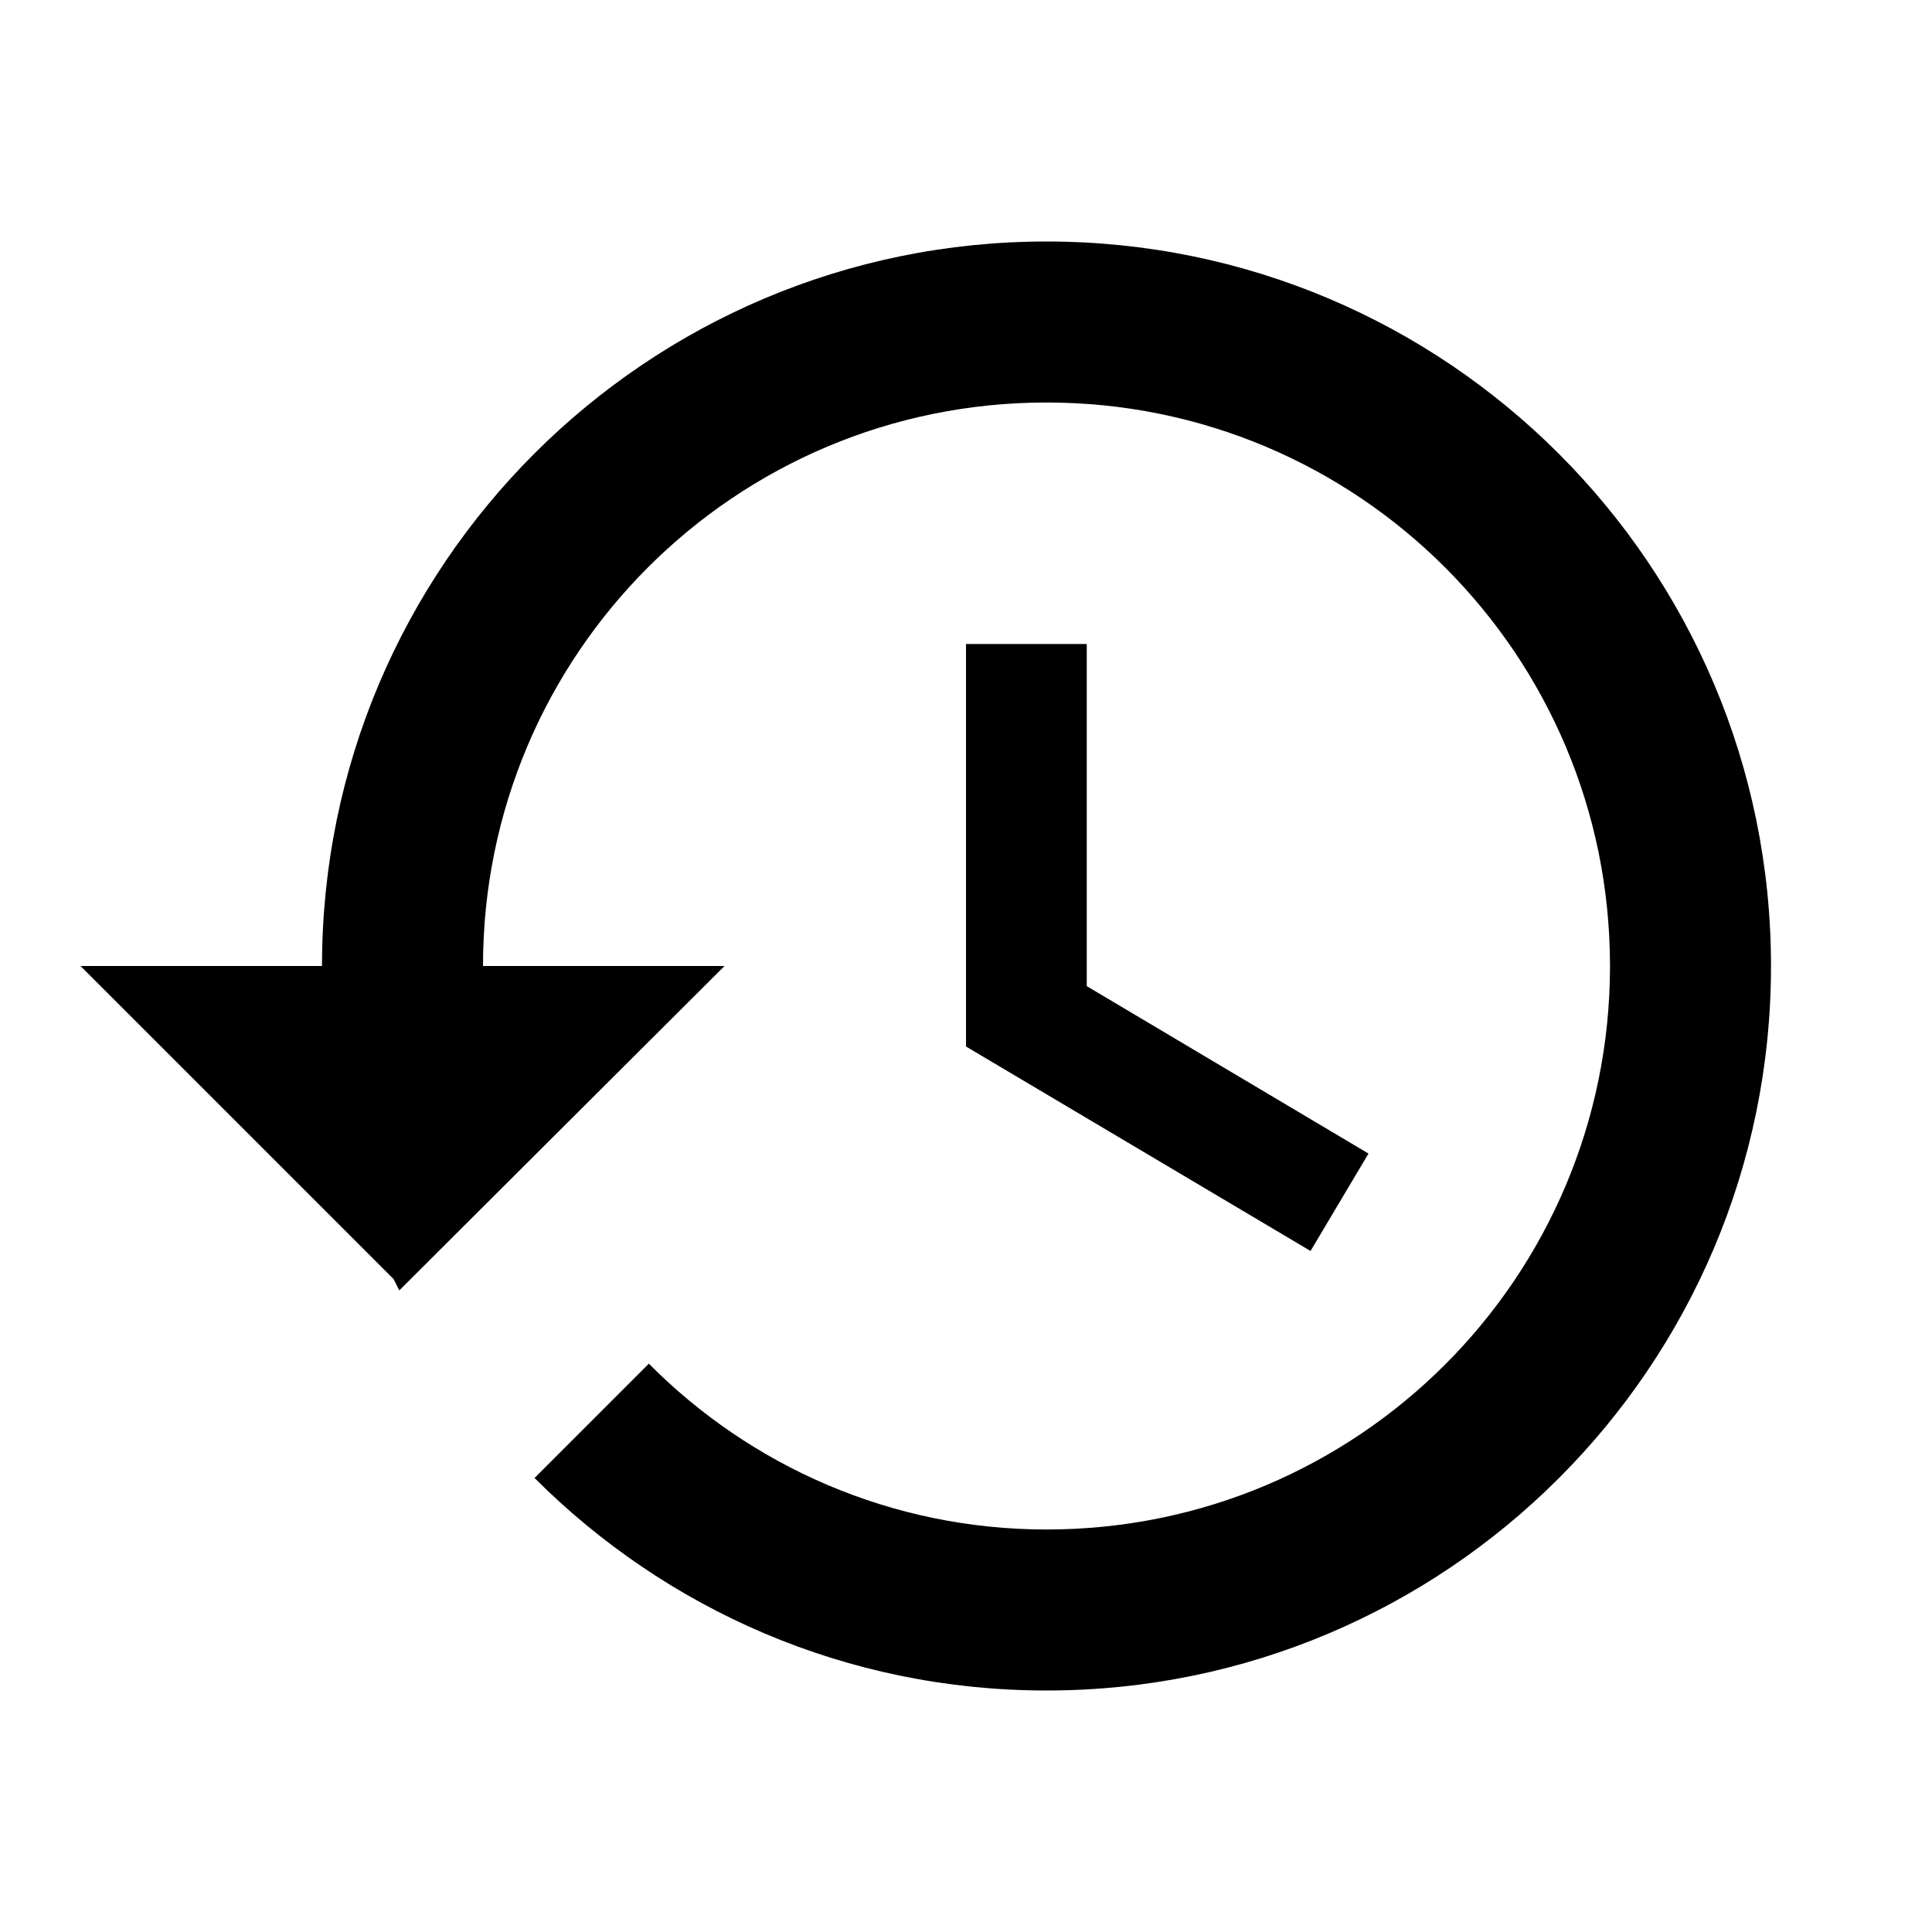
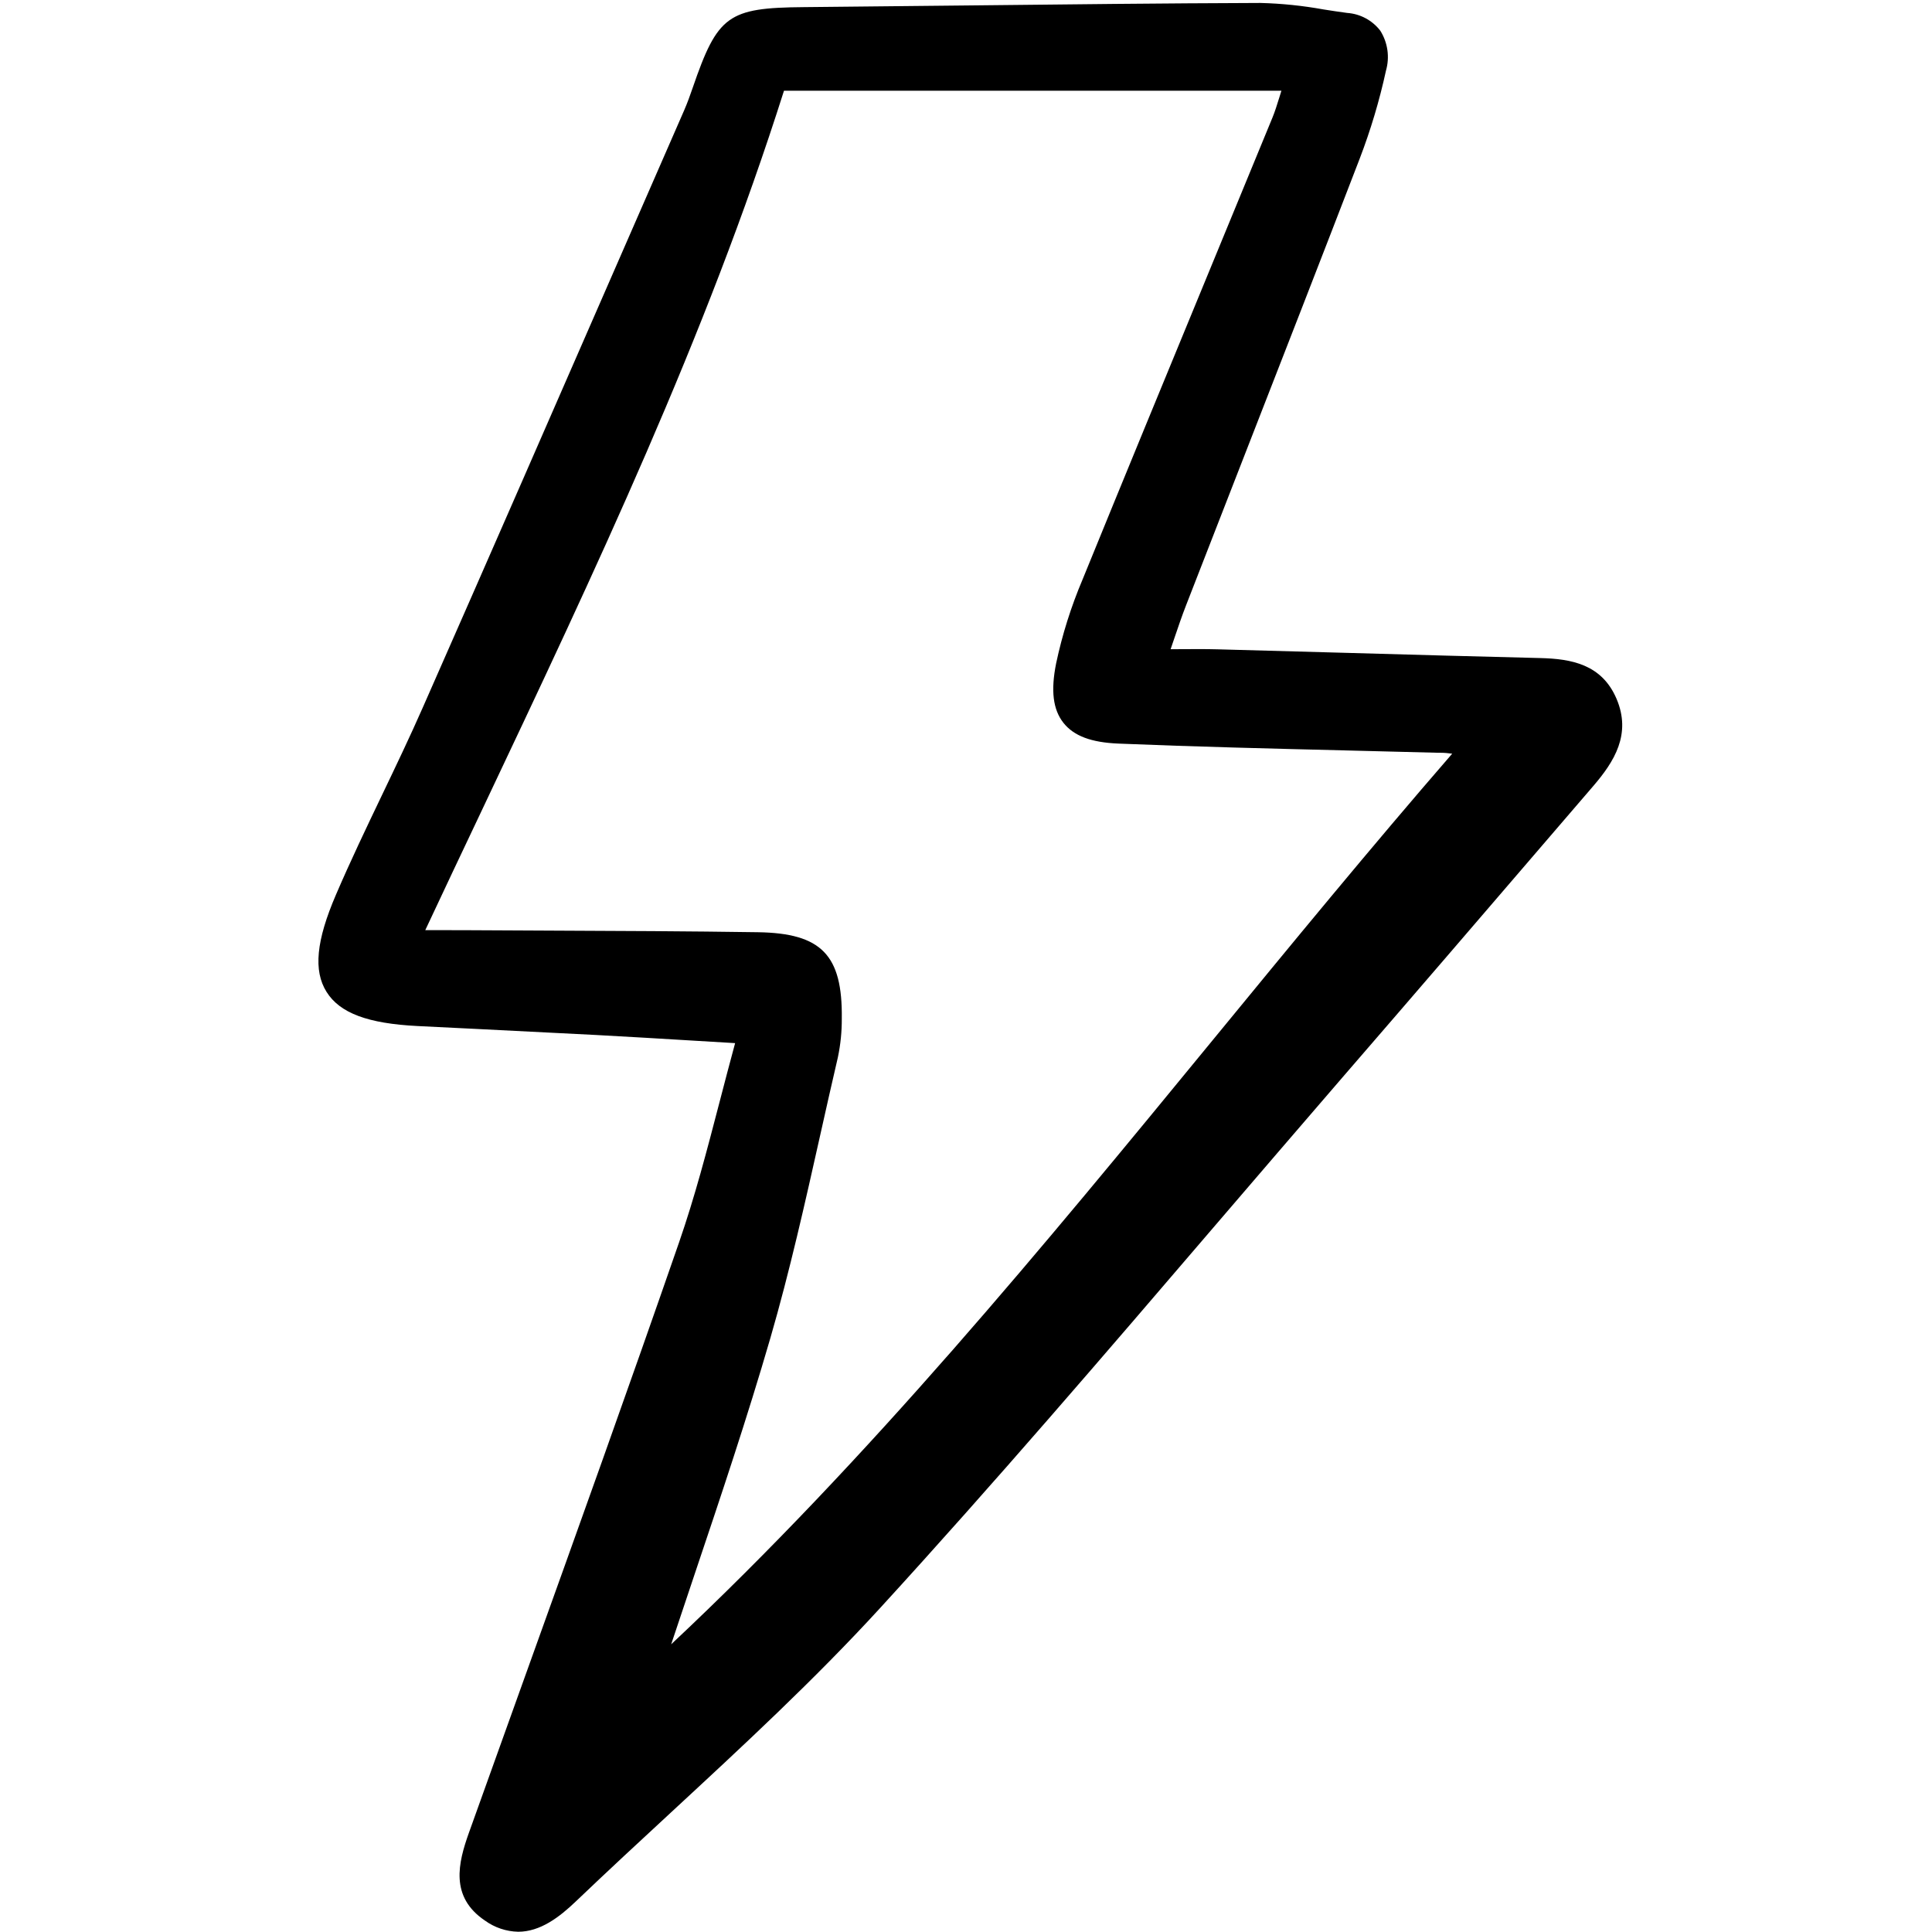
- <svg xmlns="http://www.w3.org/2000/svg" viewBox="0 0 24 24" fill="currentColor">
-   <path d="M13 3c-4.97 0-9 4.03-9 9H1l3.89 3.89.07.14L9 12H6c0-3.87 3.13-7 7-7s7 3.13 7 7-3.13 7-7 7c-1.93 0-3.68-.79-4.94-2.06l-1.42 1.42C8.27 19.99 10.51 21 13 21c4.97 0 9-4.03 9-9s-4.03-9-9-9zm-1 5v5l4.28 2.54.72-1.21-3.5-2.08V8H12z" />
+ <svg xmlns="http://www.w3.org/2000/svg" viewBox="-24.5 0 155 155" fill="currentColor">
+   <path d="M29.98 99.672C25.969 111.25 21.757 122.977 17.683 134.318C16.16 138.559 14.638 142.8 13.119 147.041C12.259 149.449 11.577 152.176 14.403 154.081C15.181 154.645 16.112 154.958 17.073 154.98C18.842 154.98 20.379 153.811 21.708 152.537C24.236 150.122 26.847 147.704 29.375 145.368C35.014 140.152 40.847 134.759 46.112 129.006C55.243 119.03 64.189 108.588 72.841 98.49C76.283 94.473 79.733 90.462 83.186 86.457C88.77 80.007 94.419 73.43 99.883 67.067L103.327 63.059C105.009 61.101 106.399 58.9 105.19 56.061C104.011 53.295 101.56 52.857 99.09 52.795C93.981 52.668 88.874 52.531 83.767 52.384C80.234 52.285 76.702 52.188 73.17 52.093C72.228 52.068 71.294 52.075 70.216 52.081L69.415 52.086C69.512 51.803 69.604 51.53 69.693 51.269C70.037 50.257 70.334 49.383 70.666 48.535C72.215 44.55 73.766 40.566 75.322 36.583C78.368 28.768 81.522 20.69 84.585 12.729C85.466 10.431 86.171 8.07 86.694 5.666C86.847 5.131 86.886 4.57 86.808 4.019C86.729 3.468 86.537 2.94 86.241 2.468C85.925 2.054 85.523 1.713 85.064 1.466C84.605 1.219 84.098 1.073 83.577 1.037C82.945 0.954 82.314 0.856 81.683 0.757C80.016 0.455 78.329 0.281 76.635 0.237H76.58C68.858 0.263 61.008 0.351 53.417 0.434C48.94 0.484 44.463 0.53 39.985 0.572C33.905 0.623 33.073 1.228 31.075 7.039C30.872 7.628 30.649 8.255 30.39 8.847L25.406 20.256C20.183 32.224 14.782 44.599 9.425 56.75C8.385 59.114 7.247 61.49 6.147 63.786C4.901 66.389 3.612 69.082 2.453 71.781C0.865 75.471 0.632 77.874 1.698 79.577C2.764 81.28 5.013 82.117 9.006 82.317L13.893 82.558C17.025 82.712 20.156 82.87 23.287 83.033C25.909 83.173 28.529 83.332 31.301 83.498L34.477 83.688C34.043 85.278 33.635 86.859 33.233 88.394C32.211 92.317 31.245 96.022 29.98 99.672ZM60.23 53.225C59.792 55.414 59.979 56.926 60.813 57.986C61.648 59.046 63.048 59.567 65.236 59.657C71.379 59.91 77.625 60.062 83.667 60.21C86.062 60.268 88.458 60.329 90.853 60.392H91.01C91.344 60.392 91.677 60.417 92.007 60.466C85.454 68.022 79.023 75.855 72.798 83.441C59.244 99.957 45.248 117.012 29.347 131.918C29.974 130.027 30.606 128.137 31.244 126.249C33.318 120.083 35.458 113.708 37.303 107.355C38.862 101.984 40.103 96.434 41.304 91.067C41.771 88.983 42.237 86.9 42.722 84.822C42.936 83.801 43.041 82.761 43.035 81.718C43.1 76.615 41.401 74.866 36.299 74.79C30.759 74.708 25.128 74.683 19.681 74.661C17.454 74.652 15.227 74.641 13.001 74.628C12.55 74.628 12.101 74.625 11.603 74.625H9.618C11.094 71.478 12.573 68.346 14.053 65.23C23.349 45.592 32.132 27.038 38.397 7.28H78.305C78.251 7.451 78.201 7.612 78.154 7.765C77.94 8.454 77.785 8.952 77.59 9.426C75.866 13.621 74.138 17.815 72.408 22.007C69.103 30.029 65.681 38.323 62.35 46.496C61.43 48.666 60.719 50.92 60.23 53.225Z" />
</svg>
